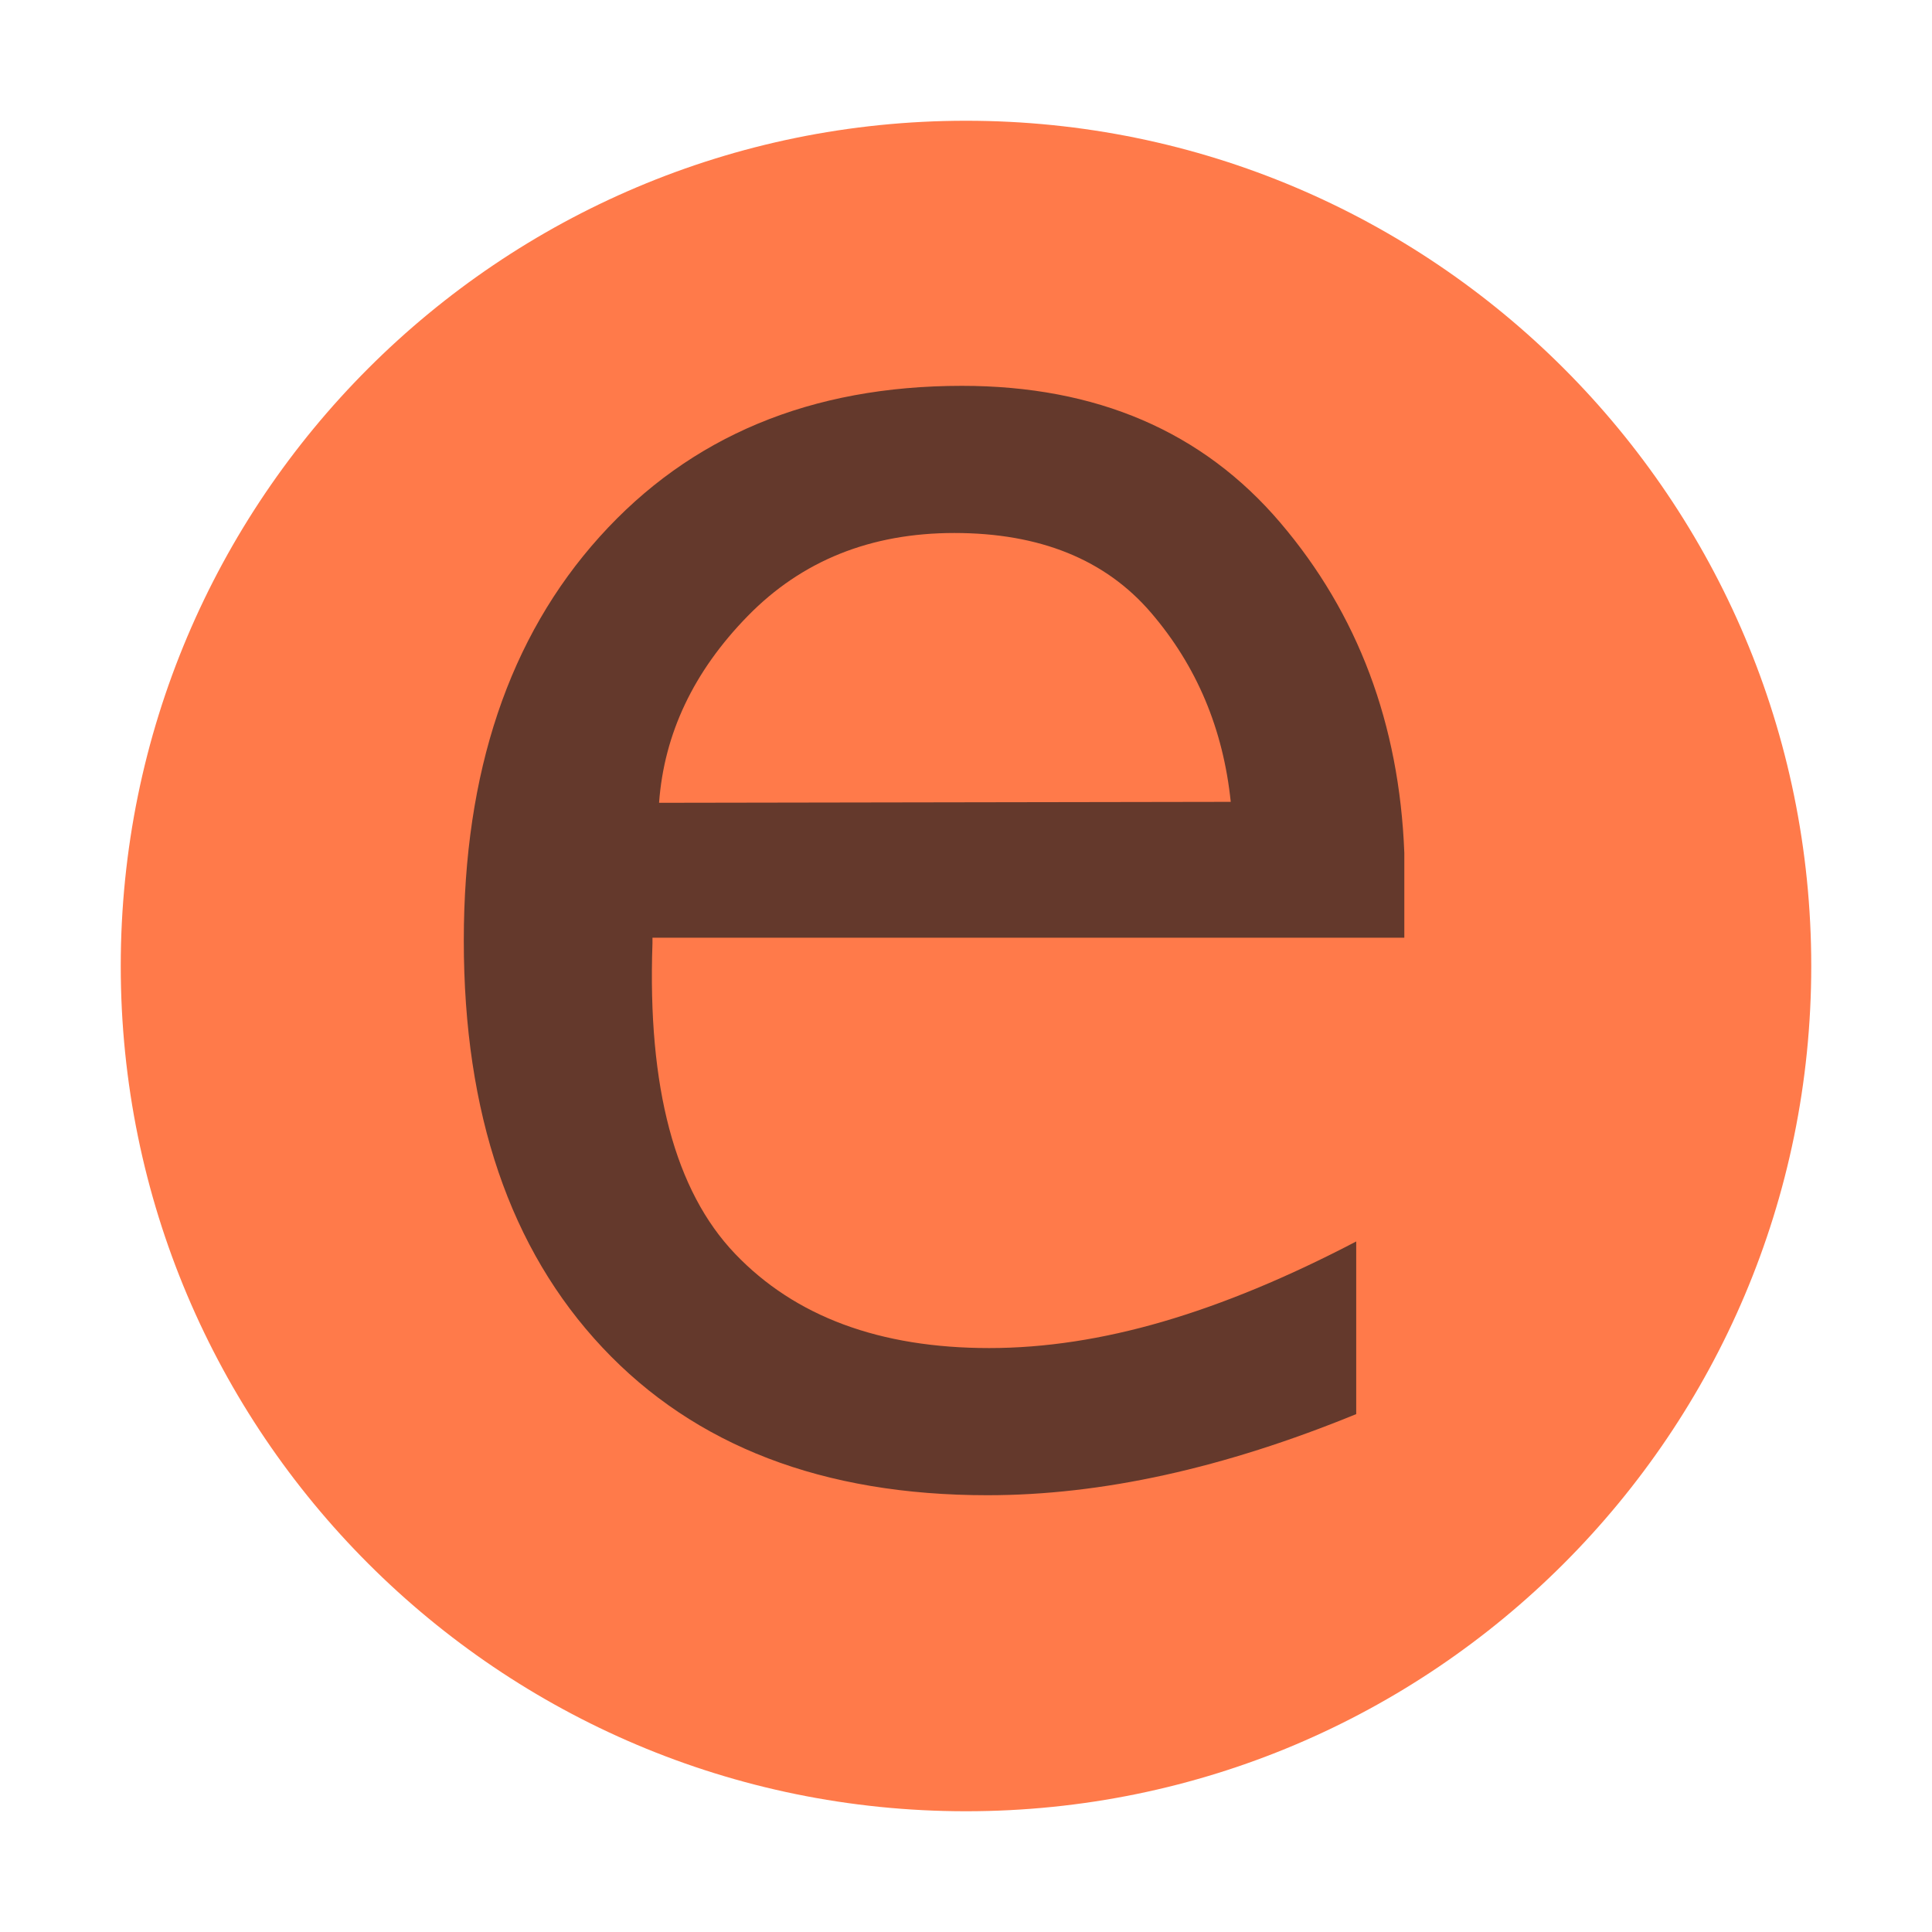
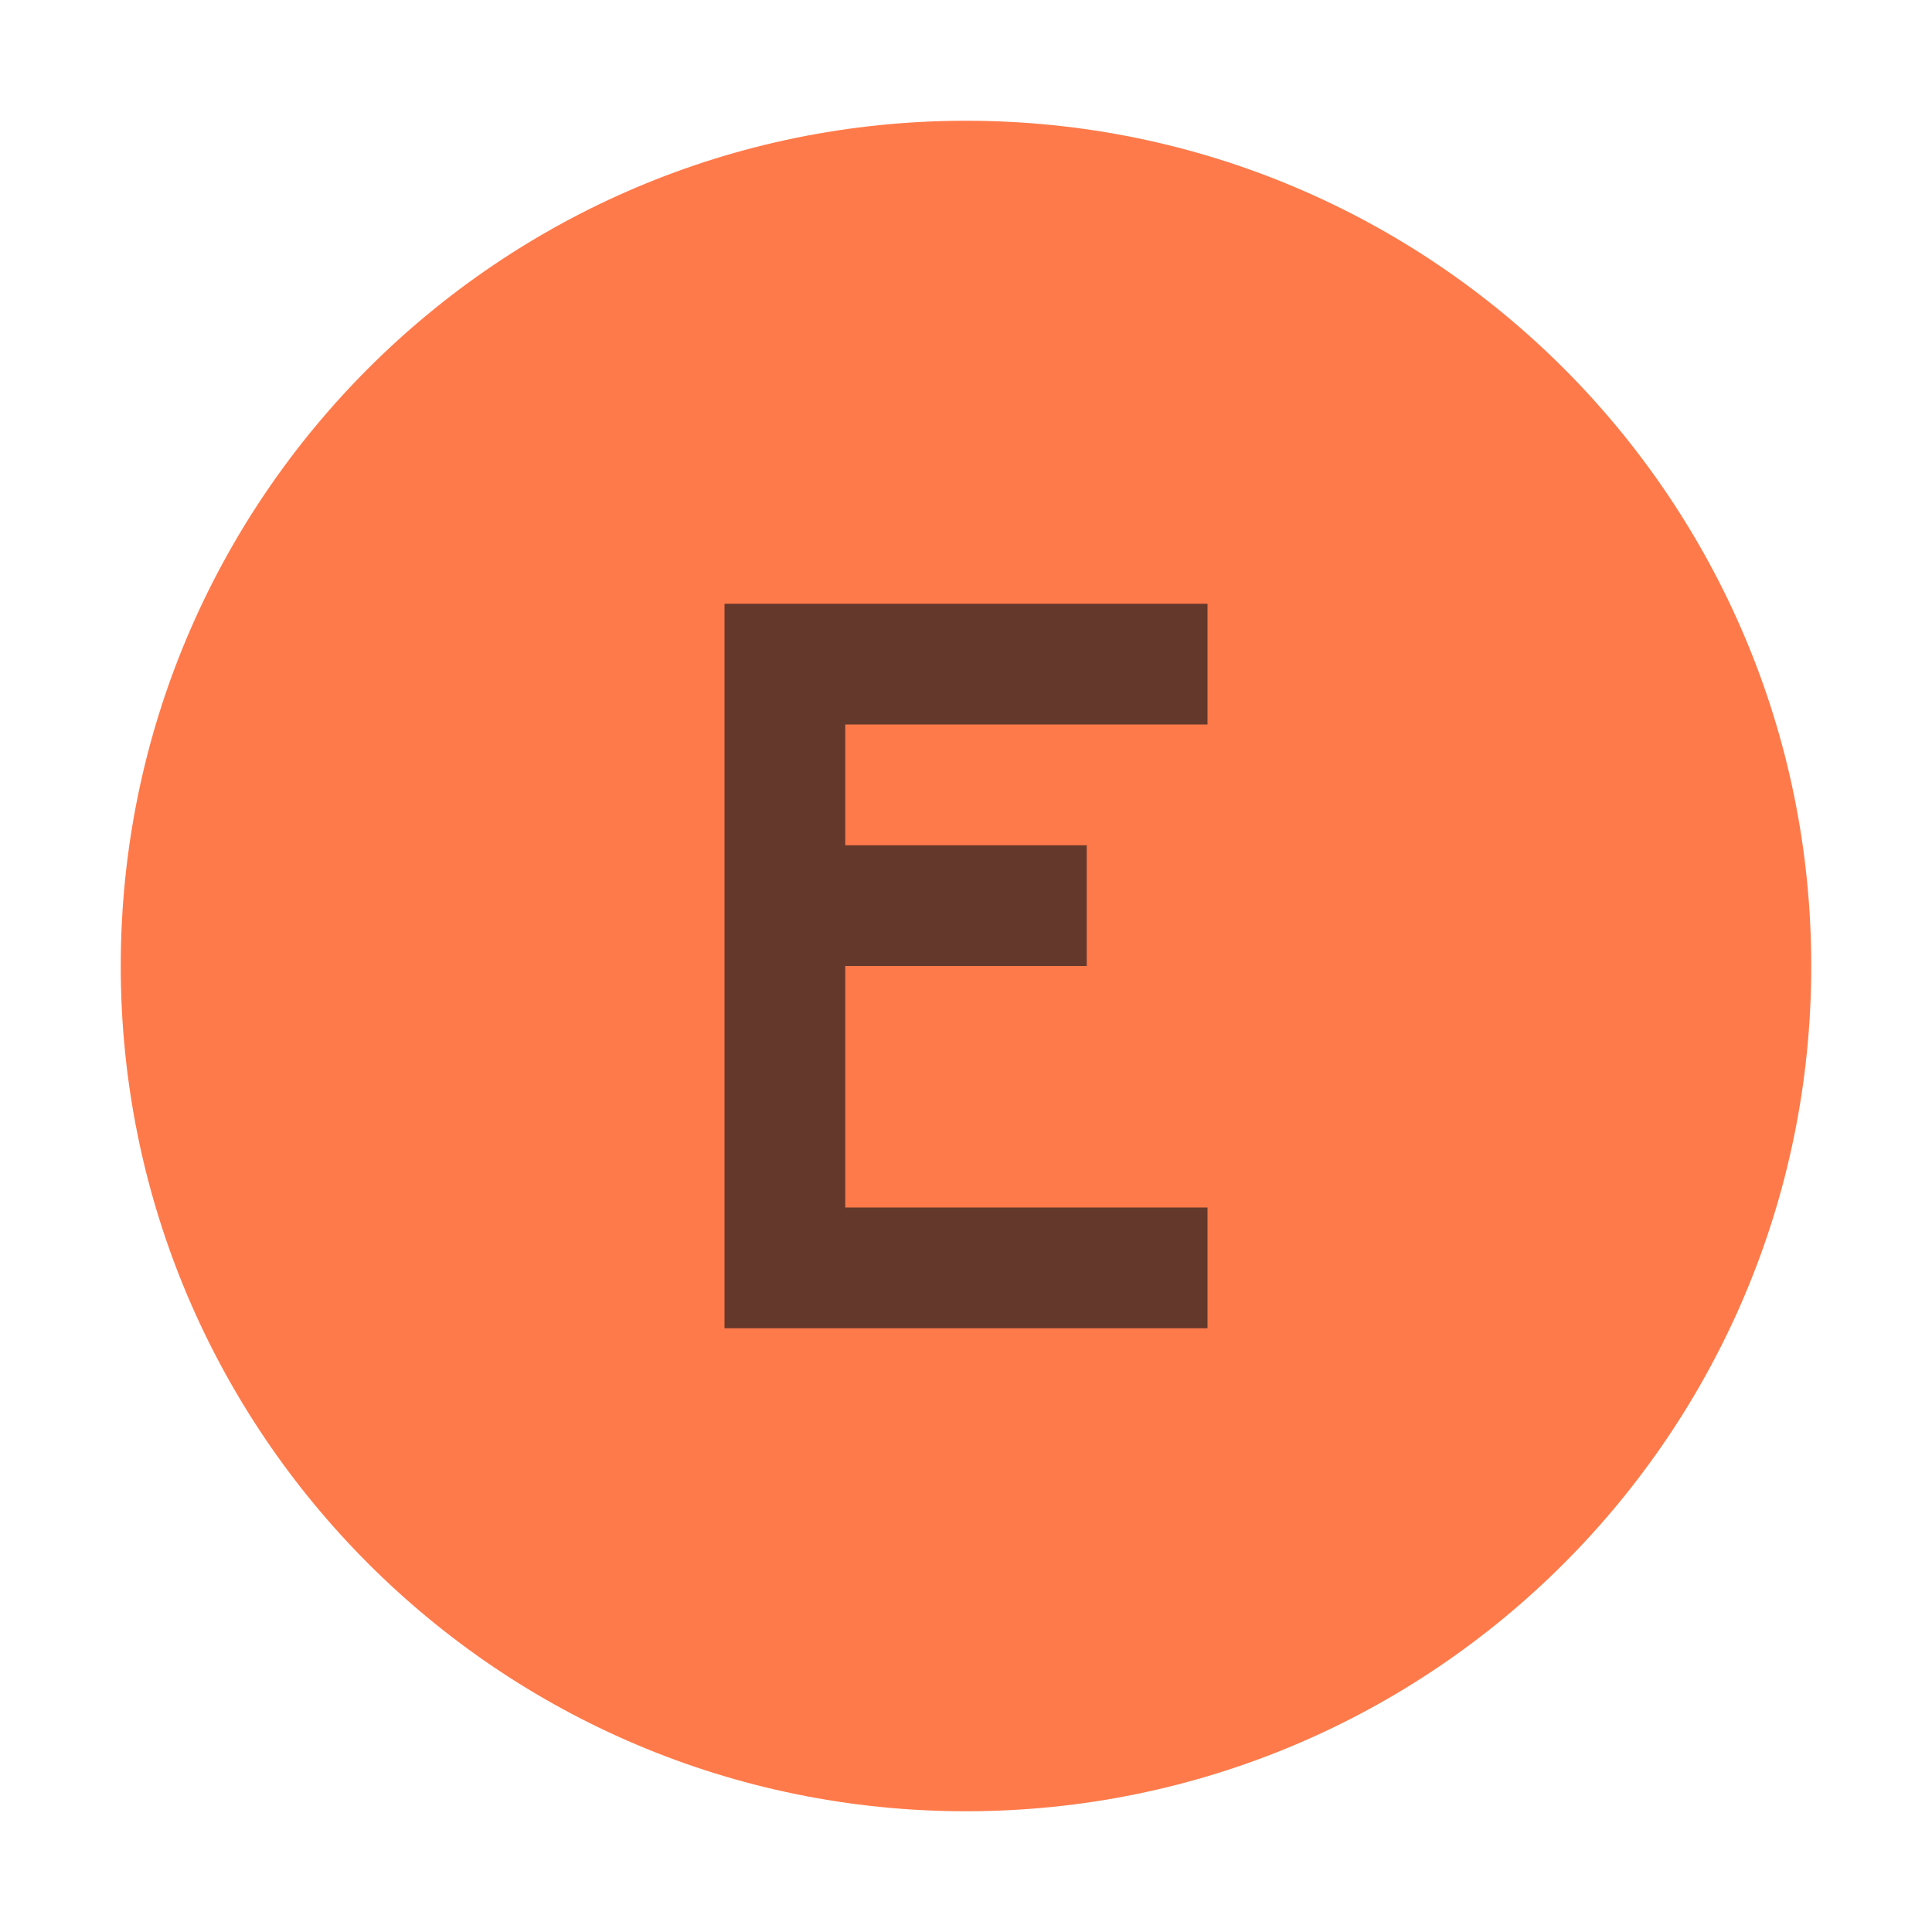
- <svg xmlns="http://www.w3.org/2000/svg" width="16" height="16" viewBox="0 0 2048 2048">
-   <circle fill-opacity=".9" r="896" cx="1024" cy="1024" fill="#ff6c37" />
-   <path fill-opacity=".7" fill="#231f20" d="M1488.64 904v90h-797v6q-8 229 87.5 329t269.5 100q88 0 184-28t205-85v183q-105 43-202.5 64.5t-188.5 21.5q-261 0-408-156.5t-147-431.5q0-268 144-428t384-160q214 0 337.5 145t131.5 350zm-184-54q-12-116-84.5-200.5t-208.5-84.5q-133 0-219 88t-94 198z" />
+ <svg xmlns="http://www.w3.org/2000/svg" width="16" height="16" viewBox="0 0 16 16" fill="none">
+   <path fill="#ff6c37" fill-opacity=".9" d="M15 8A7 7 0 1 1 1 8a7 7 0 0 1 14 0" />
+   <path fill-rule="evenodd" clip-rule="evenodd" d="M10 11H6V5h4v1H7v1h2v1H7v2h3v1z" fill="#231F20" fill-opacity=".7" />
</svg>
